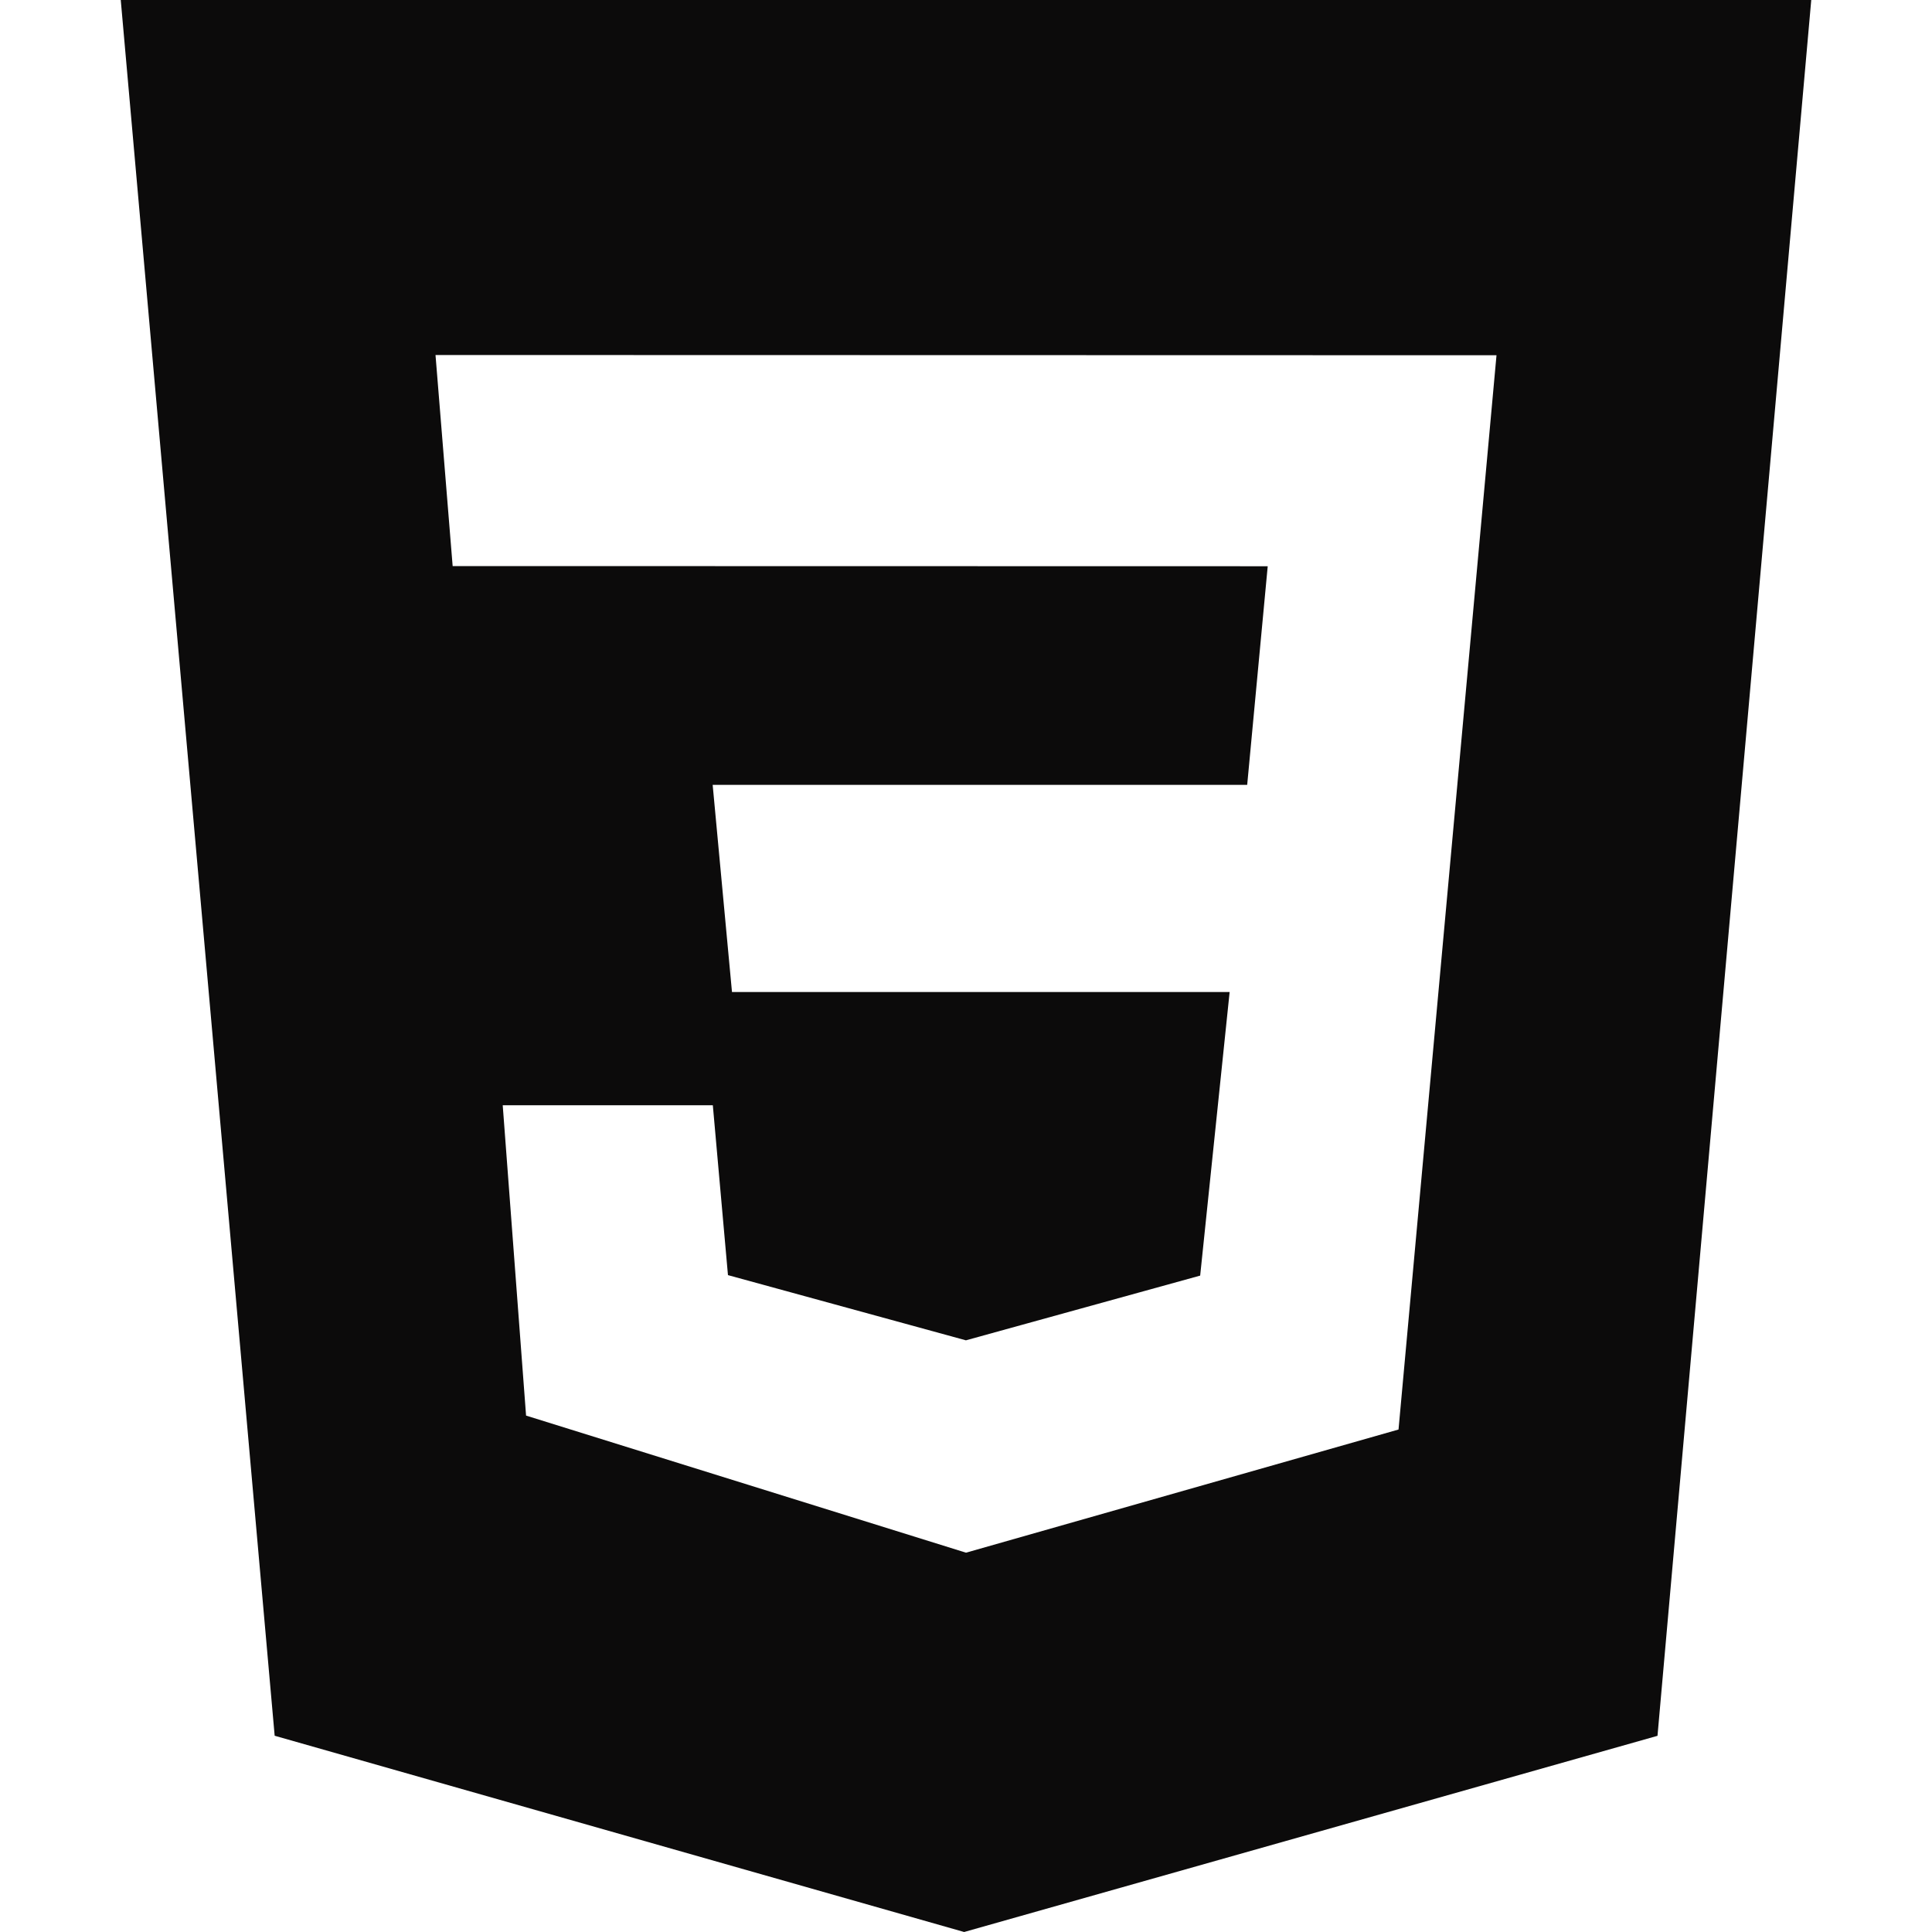
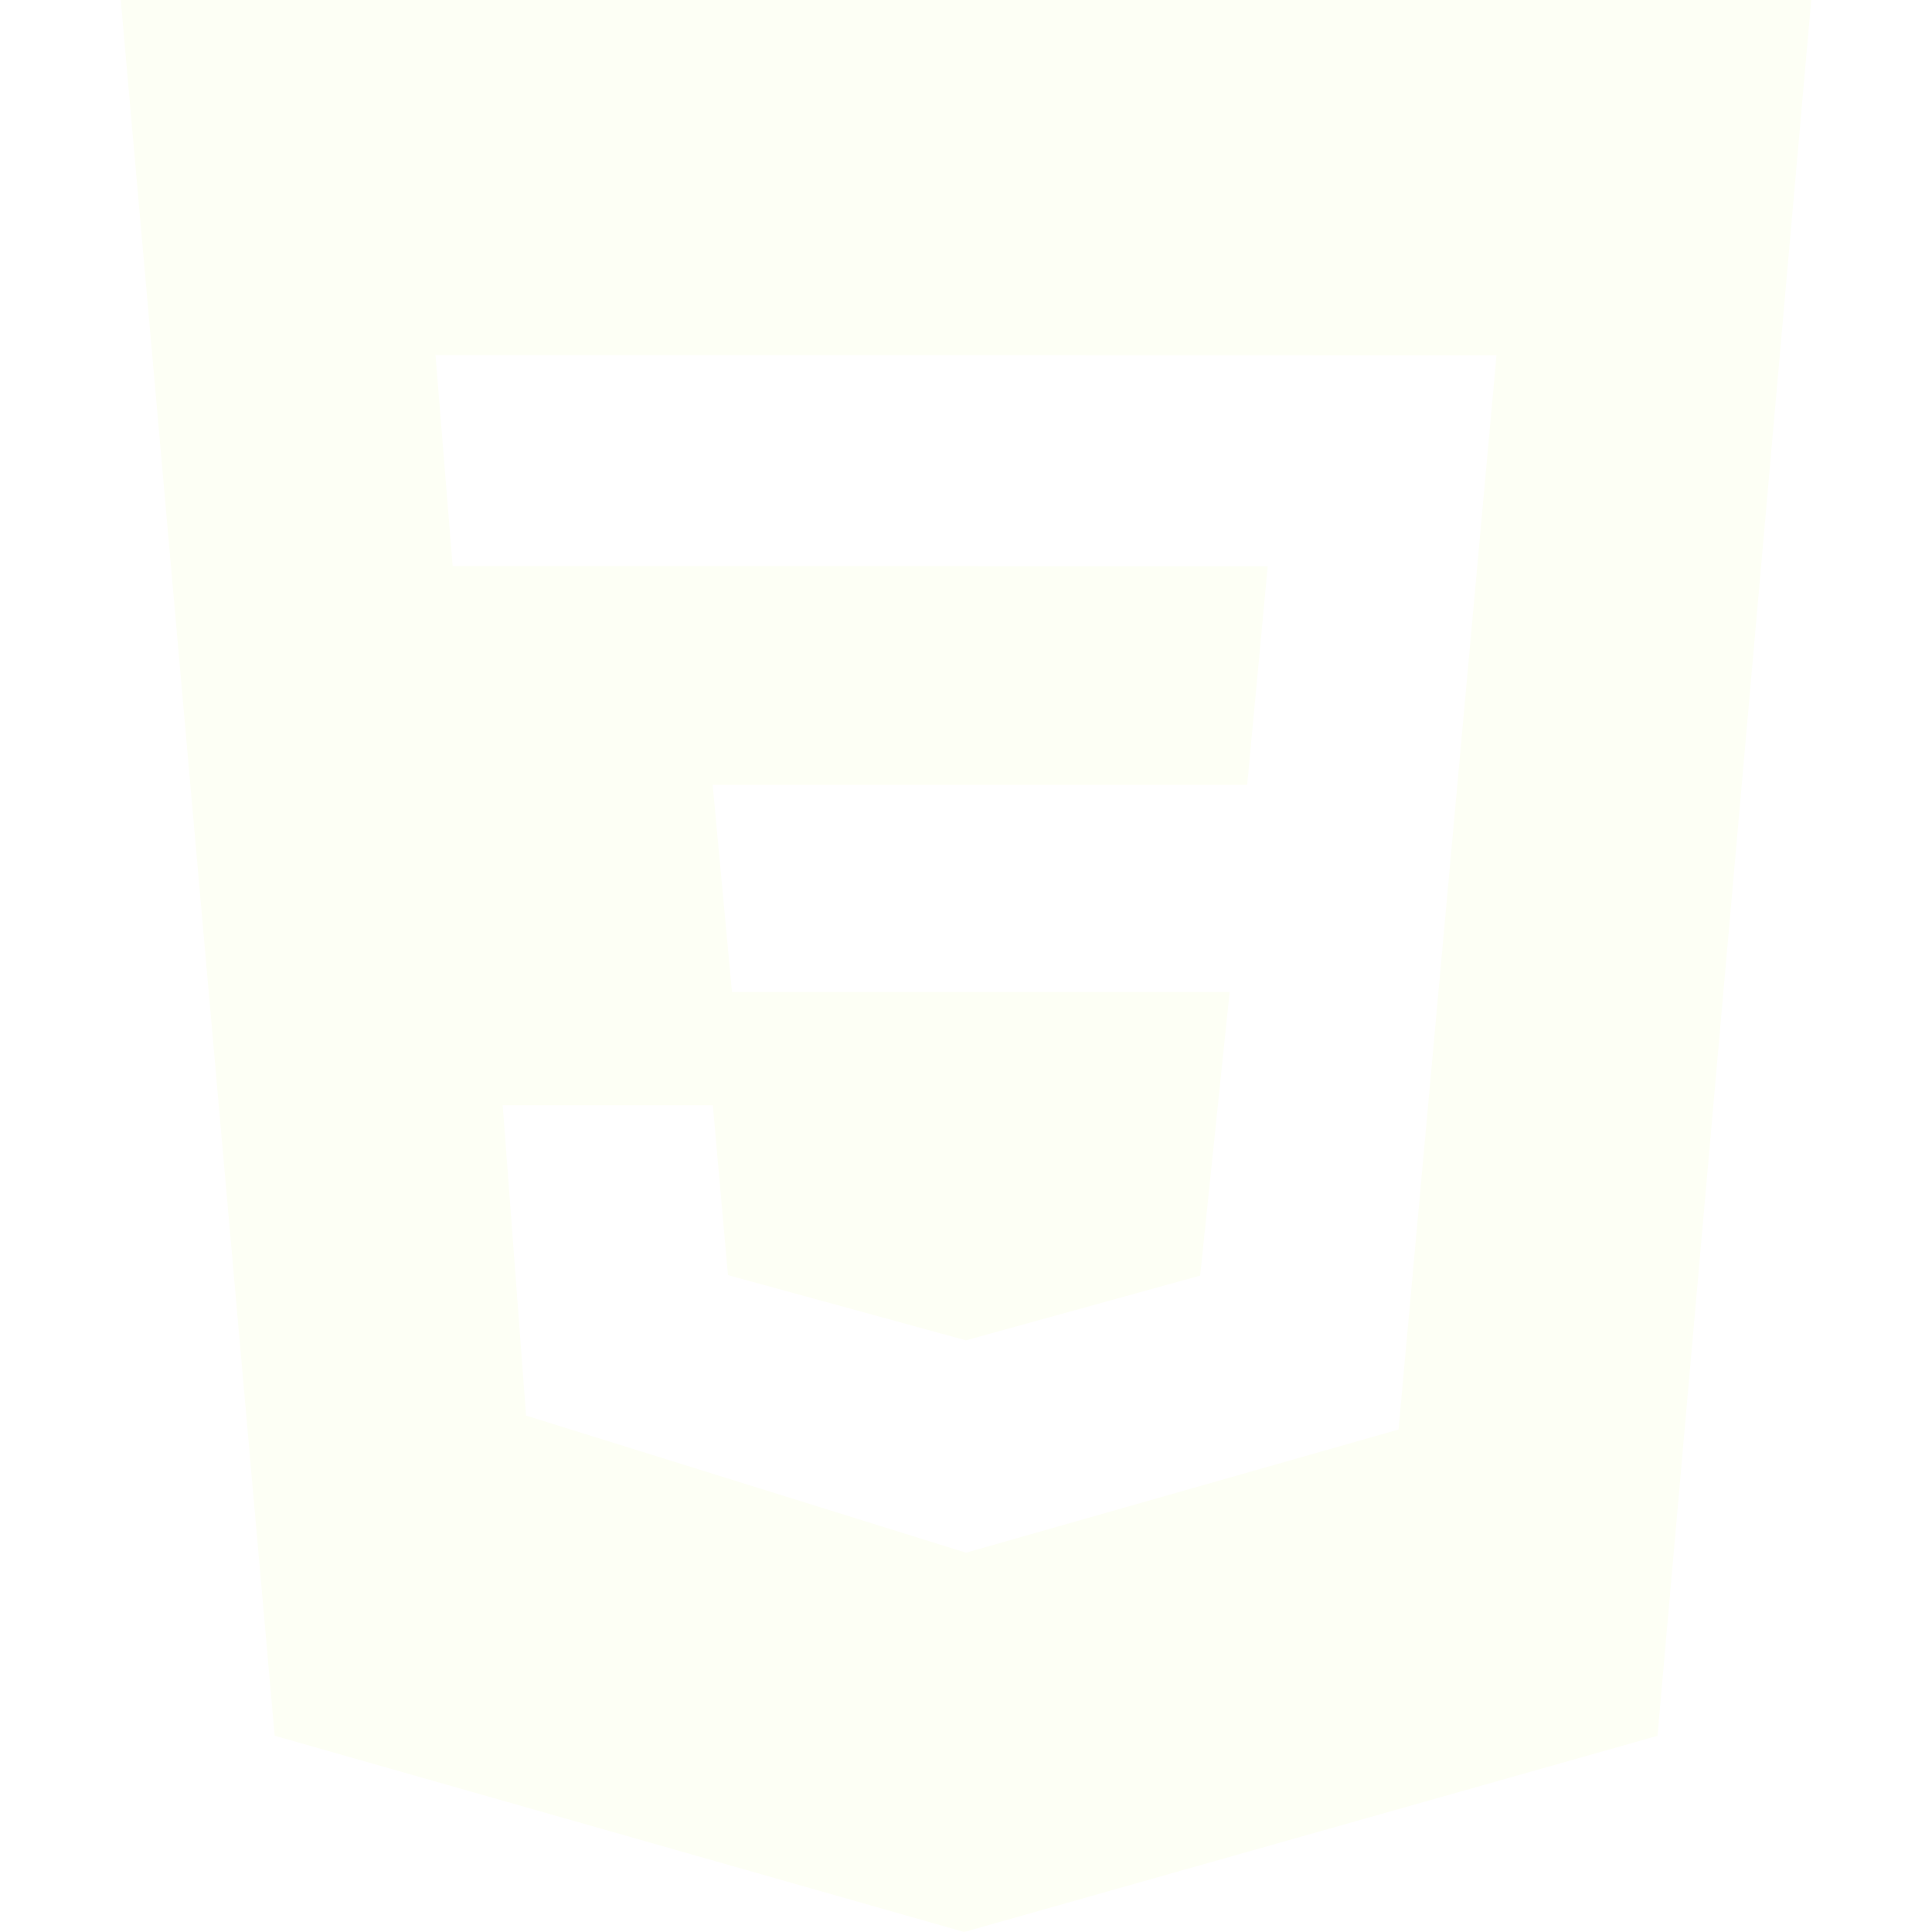
- <svg xmlns="http://www.w3.org/2000/svg" role="img" viewBox="0 0 24 24" width="40" fill="#0c0b0b">
+ <svg xmlns="http://www.w3.org/2000/svg" role="img" viewBox="0 0 24 24" width="40" fill="#fdfff5">
  <path d="M1.5 0h21l-1.91 21.563L11.977 24l-8.565-2.438L1.5 0zm17.09 4.413L5.41 4.41l.213 2.622 10.125.002-.255 2.716h-6.64l.24 2.573h6.182l-.366 3.523-2.91.804-2.956-.81-.188-2.11h-2.61l.29 3.855L12 19.288l5.373-1.53L18.59 4.414z" />
</svg>
